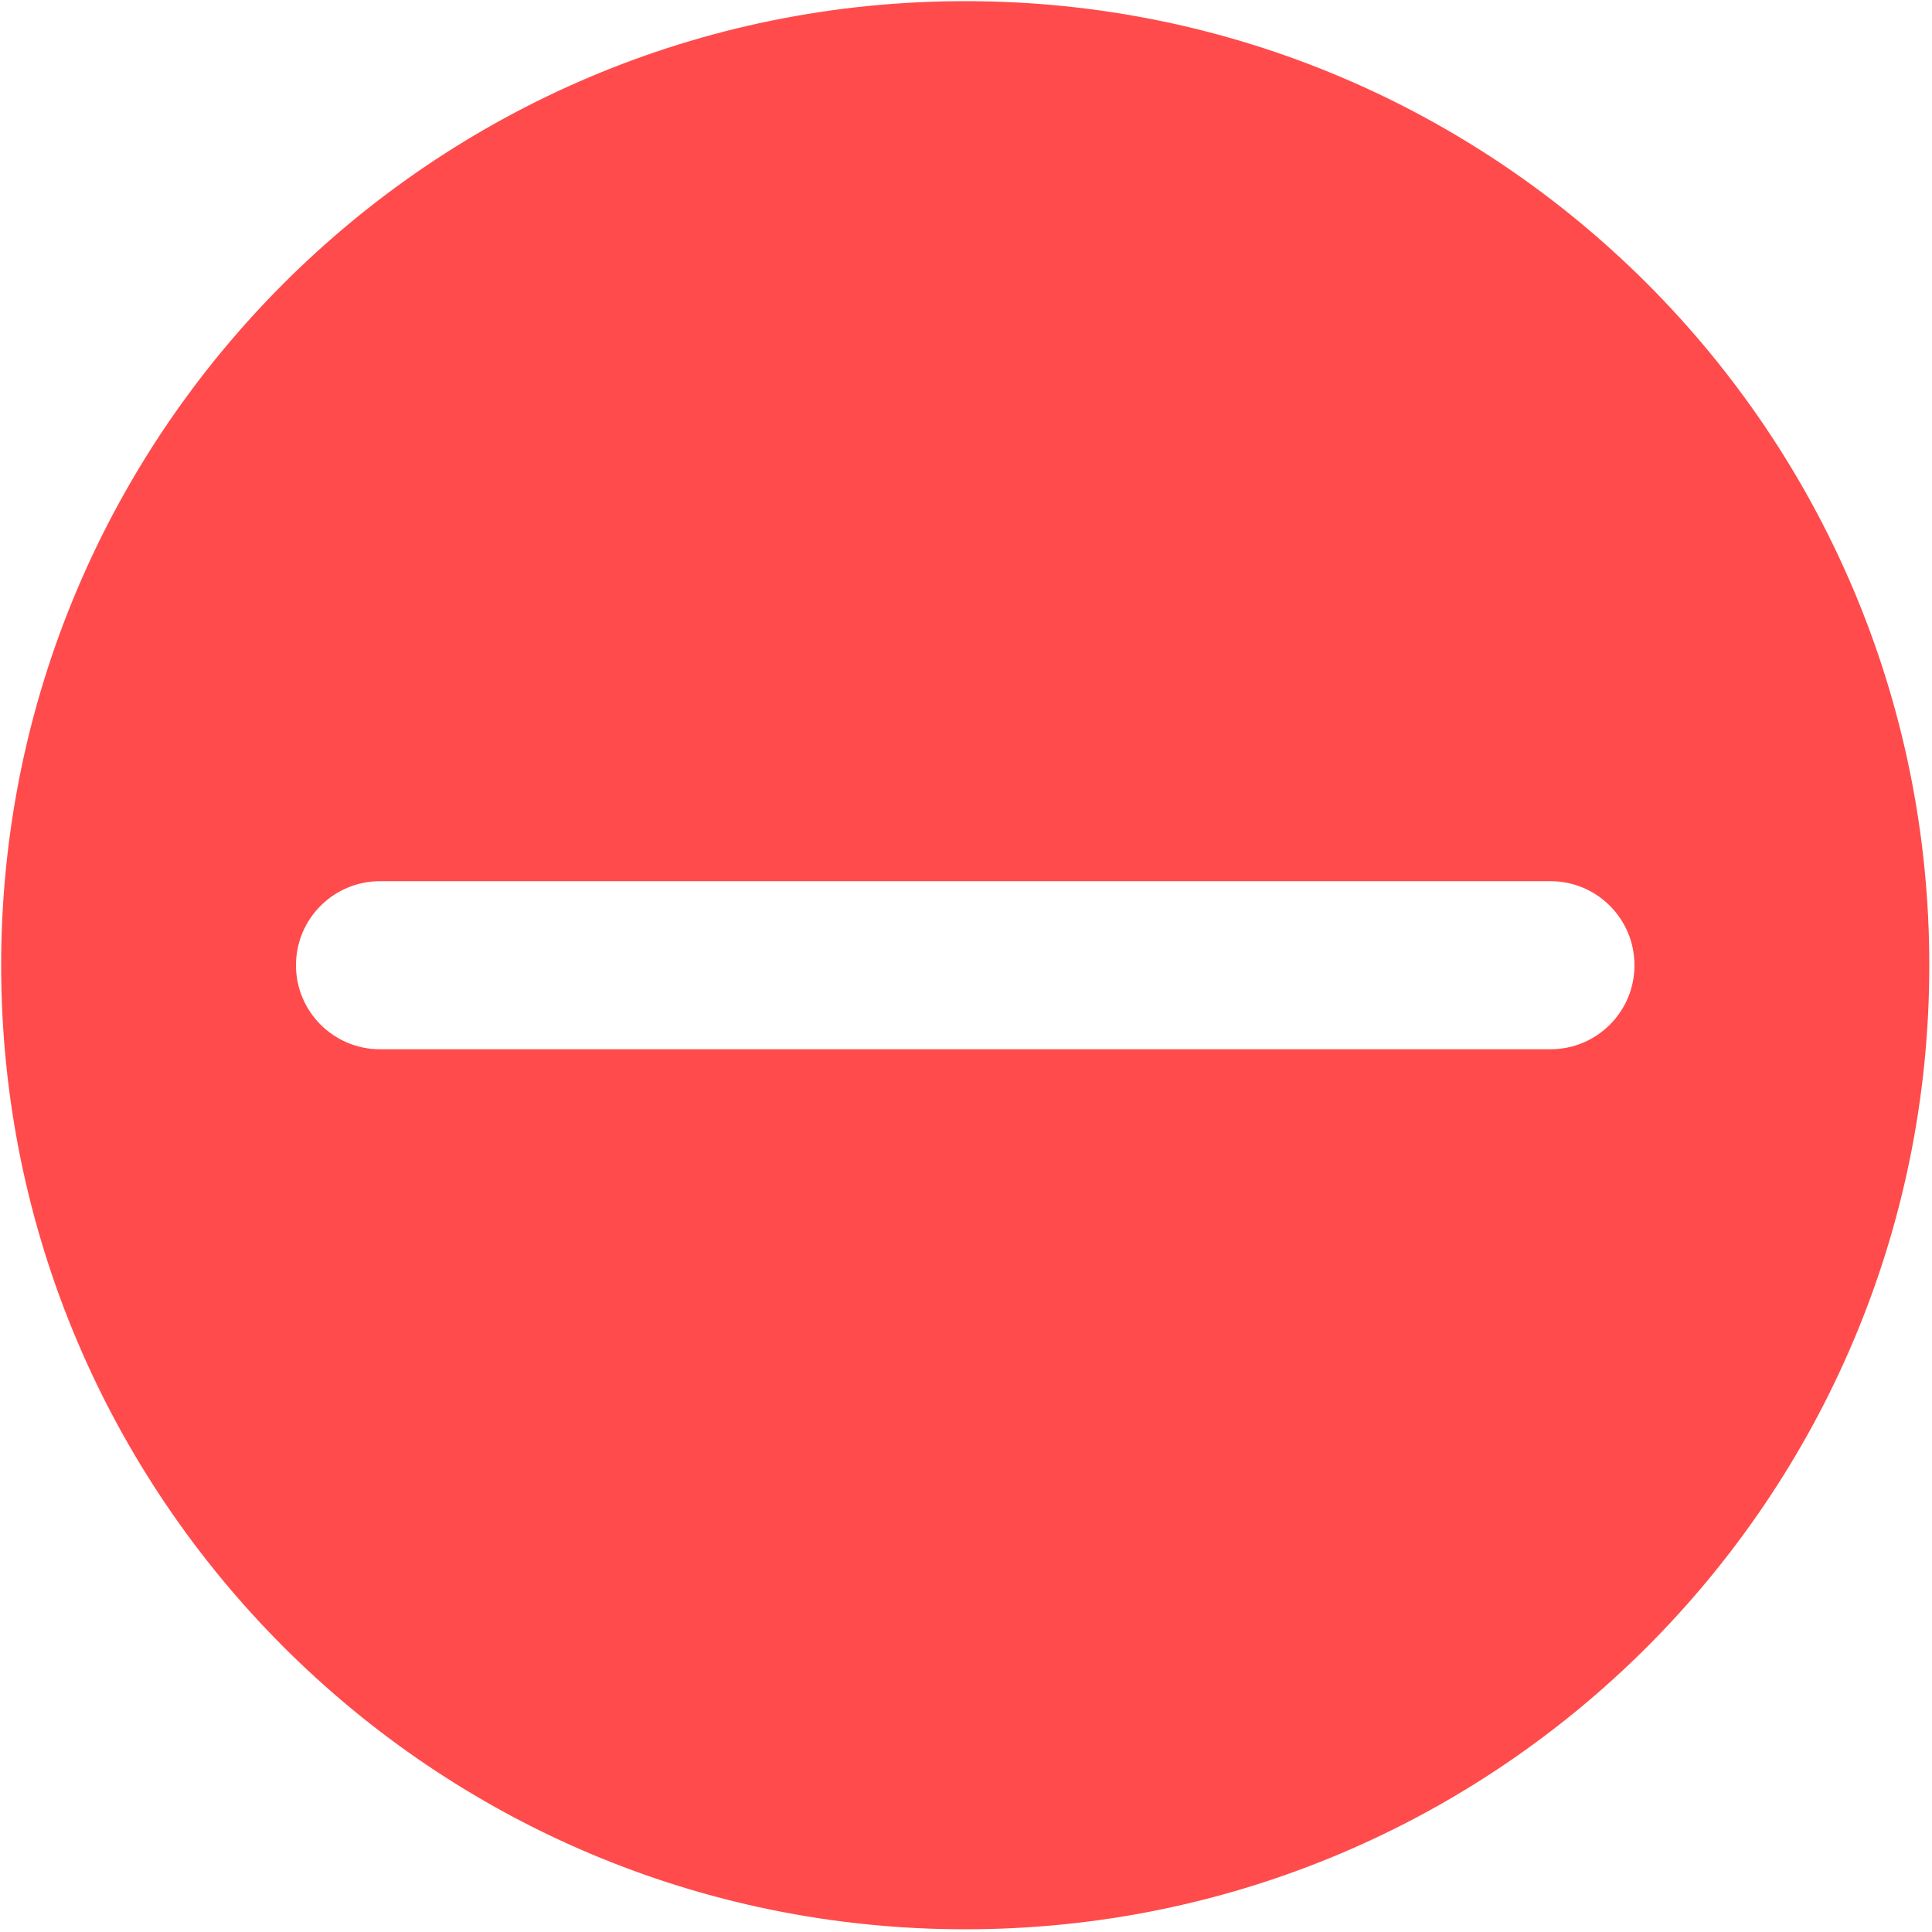
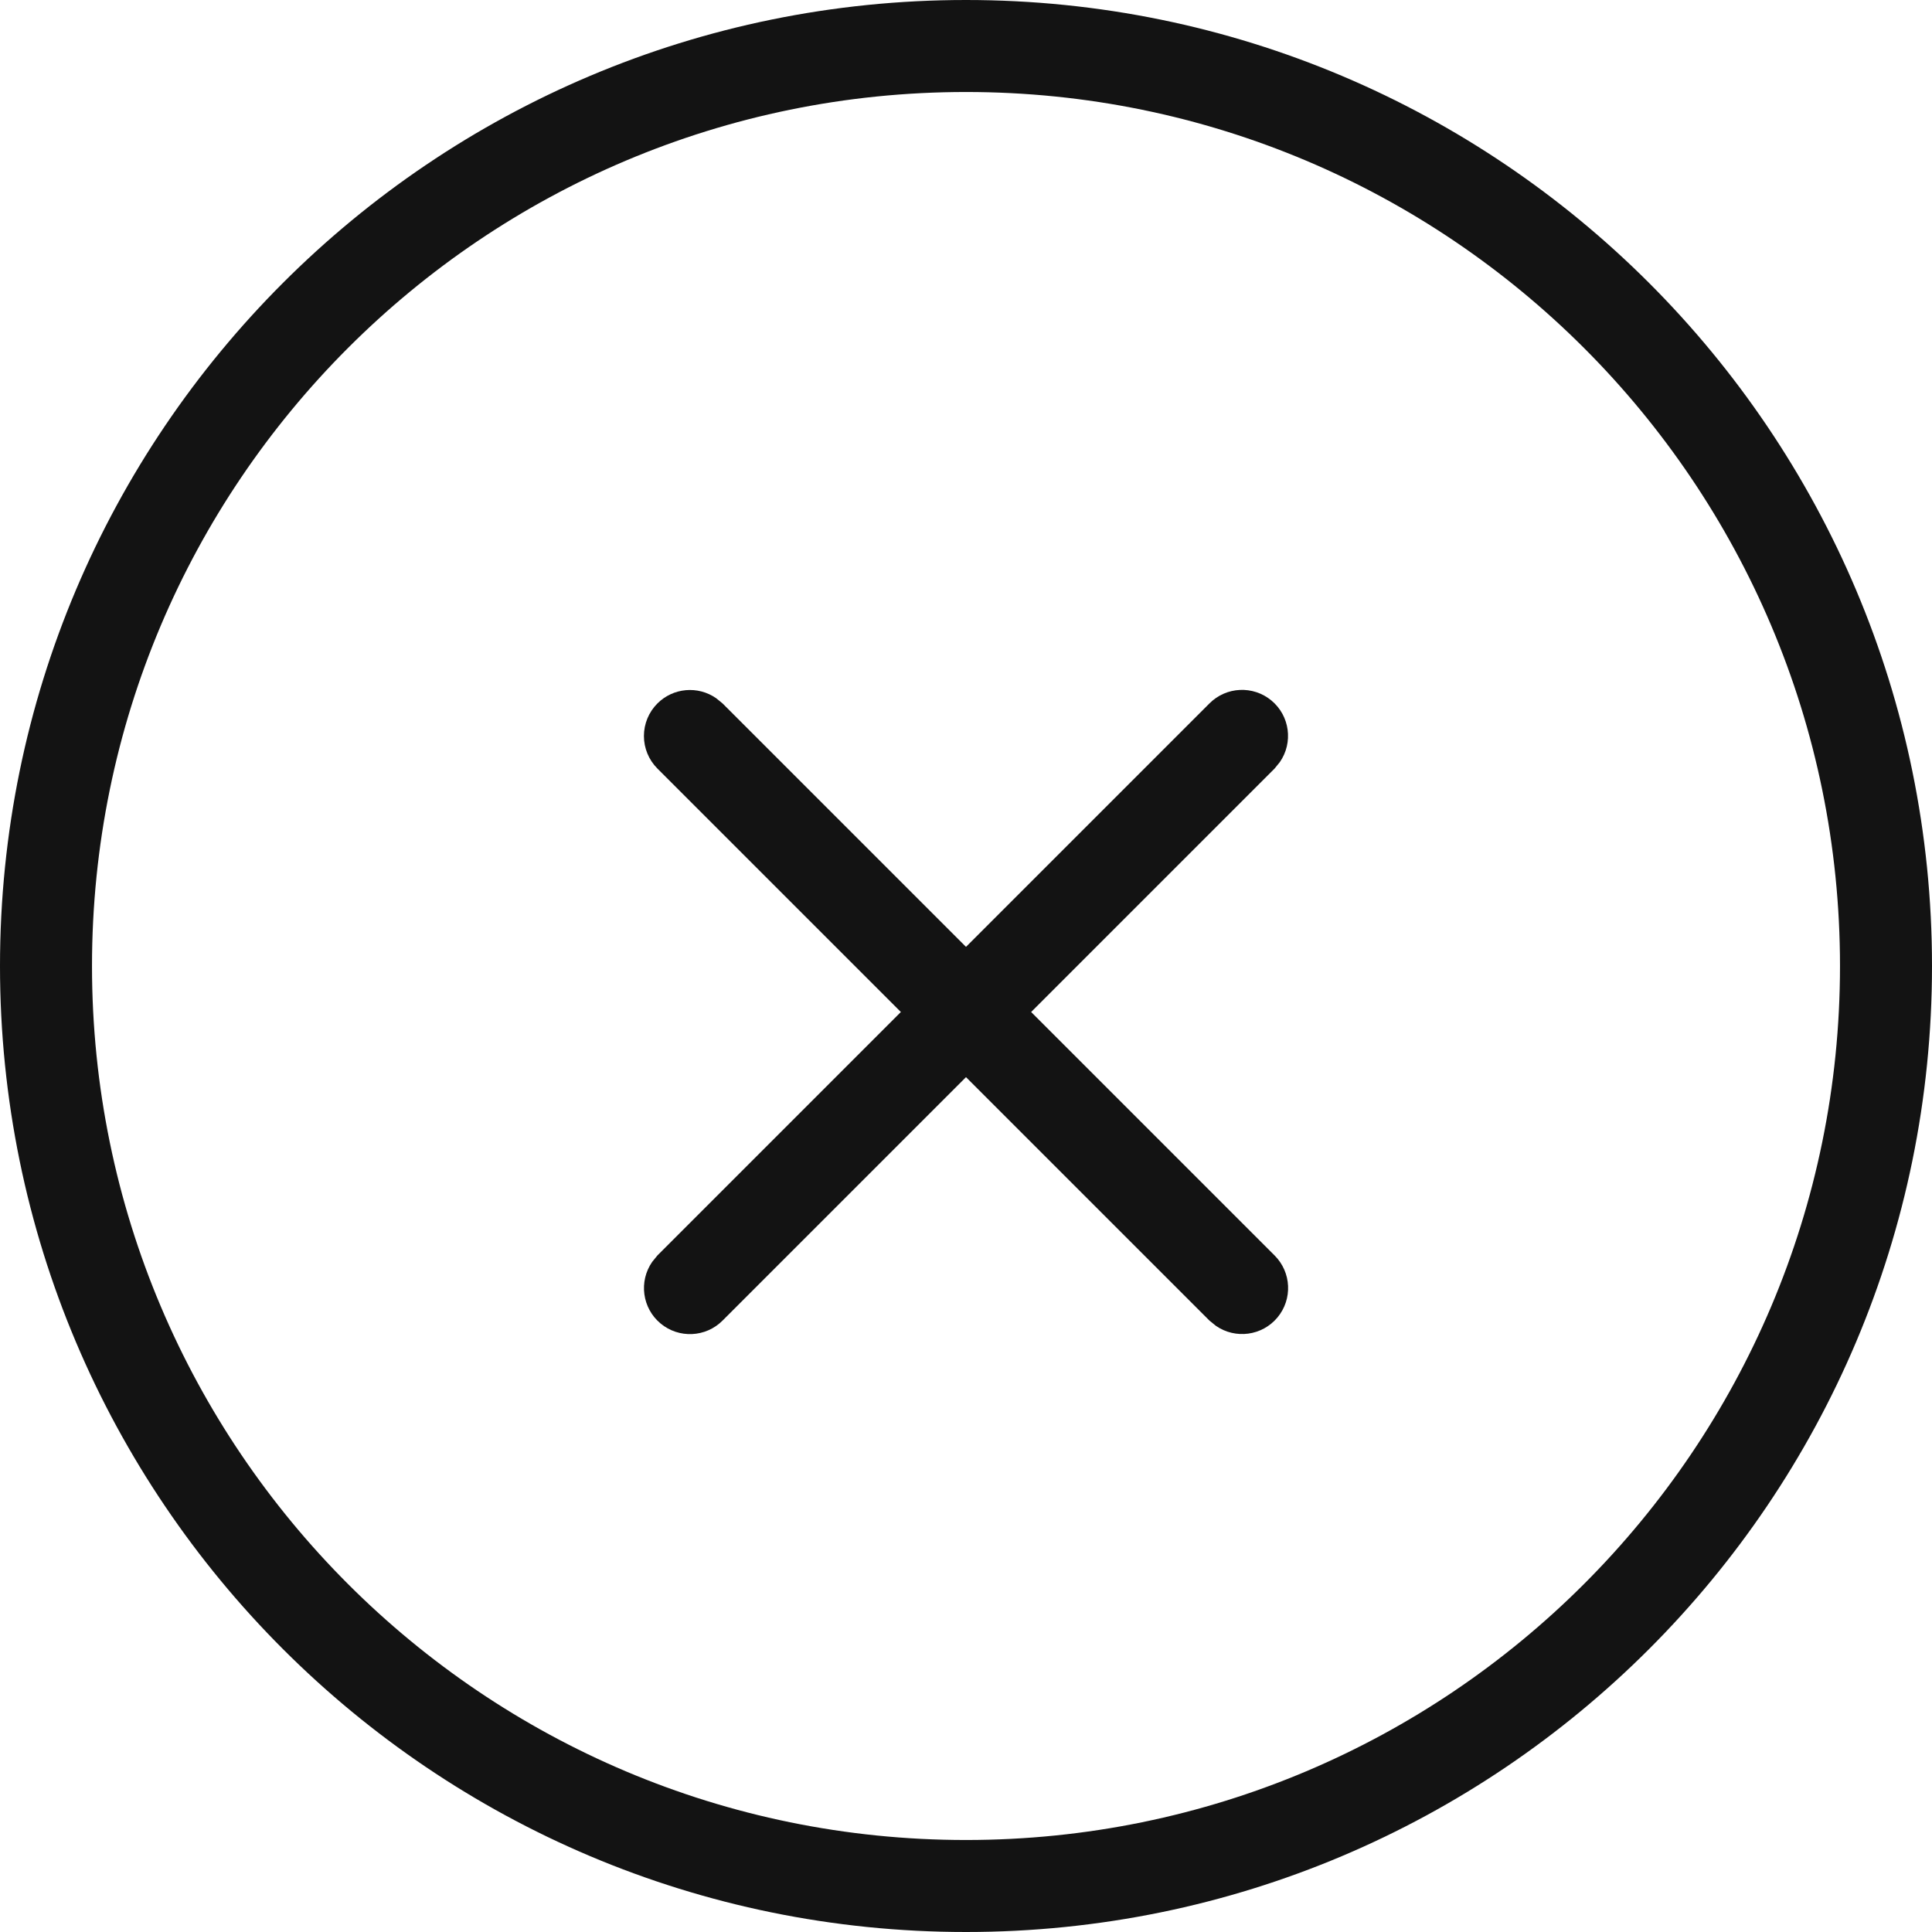
- <svg xmlns="http://www.w3.org/2000/svg" t="1791797275626" class="icon" viewBox="0 0 1024 1024" version="1.1" p-id="19031" width="128" height="128">
-   <path d="M511.59 0.614c-282.266 0-510.976 228.864-510.976 510.976 0 282.112 228.71 510.976 510.976 510.976a510.874 510.874 0 0 0 510.976-510.976 510.874 510.874 0 0 0-510.976-510.976z m354.714 510.976c0 24.627-19.917 44.544-44.544 44.544H201.421a44.442 44.442 0 1 1 0-89.088H821.76c24.627 0 44.544 19.917 44.544 44.544z" fill="#FF4B4B" p-id="19032" />
+ <svg xmlns="http://www.w3.org/2000/svg" t="1791798770125" class="icon" viewBox="0 0 1024 1024" version="1.1" p-id="26089" width="128" height="128">
+   <path d="M512 0C794.77 0 1024 229.23 1024 512S794.77 1024 512 1024 0 794.77 0 512 229.23 0 512 0z m0 48.762a463.238 463.238 0 1 0 0 926.476 463.238 463.238 0 0 0 0-926.476z" fill="#131313" p-id="26090" />
+   <path d="M641.024 372.834a24.381 24.381 0 0 1 37.303 31.11l-2.779 3.413-292.571 292.571a24.381 24.381 0 0 1-37.303-31.11l2.779-3.413 292.571-292.571z" fill="#131313" p-id="26091" />
+   <path d="M348.453 372.834a24.381 24.381 0 0 1 31.11-2.779l3.413 2.779 292.571 292.571a24.381 24.381 0 0 1-31.11 37.303l-3.413-2.779-292.571-292.571a24.381 24.381 0 0 1 0-34.523z" fill="#131313" p-id="26092" />
</svg>
